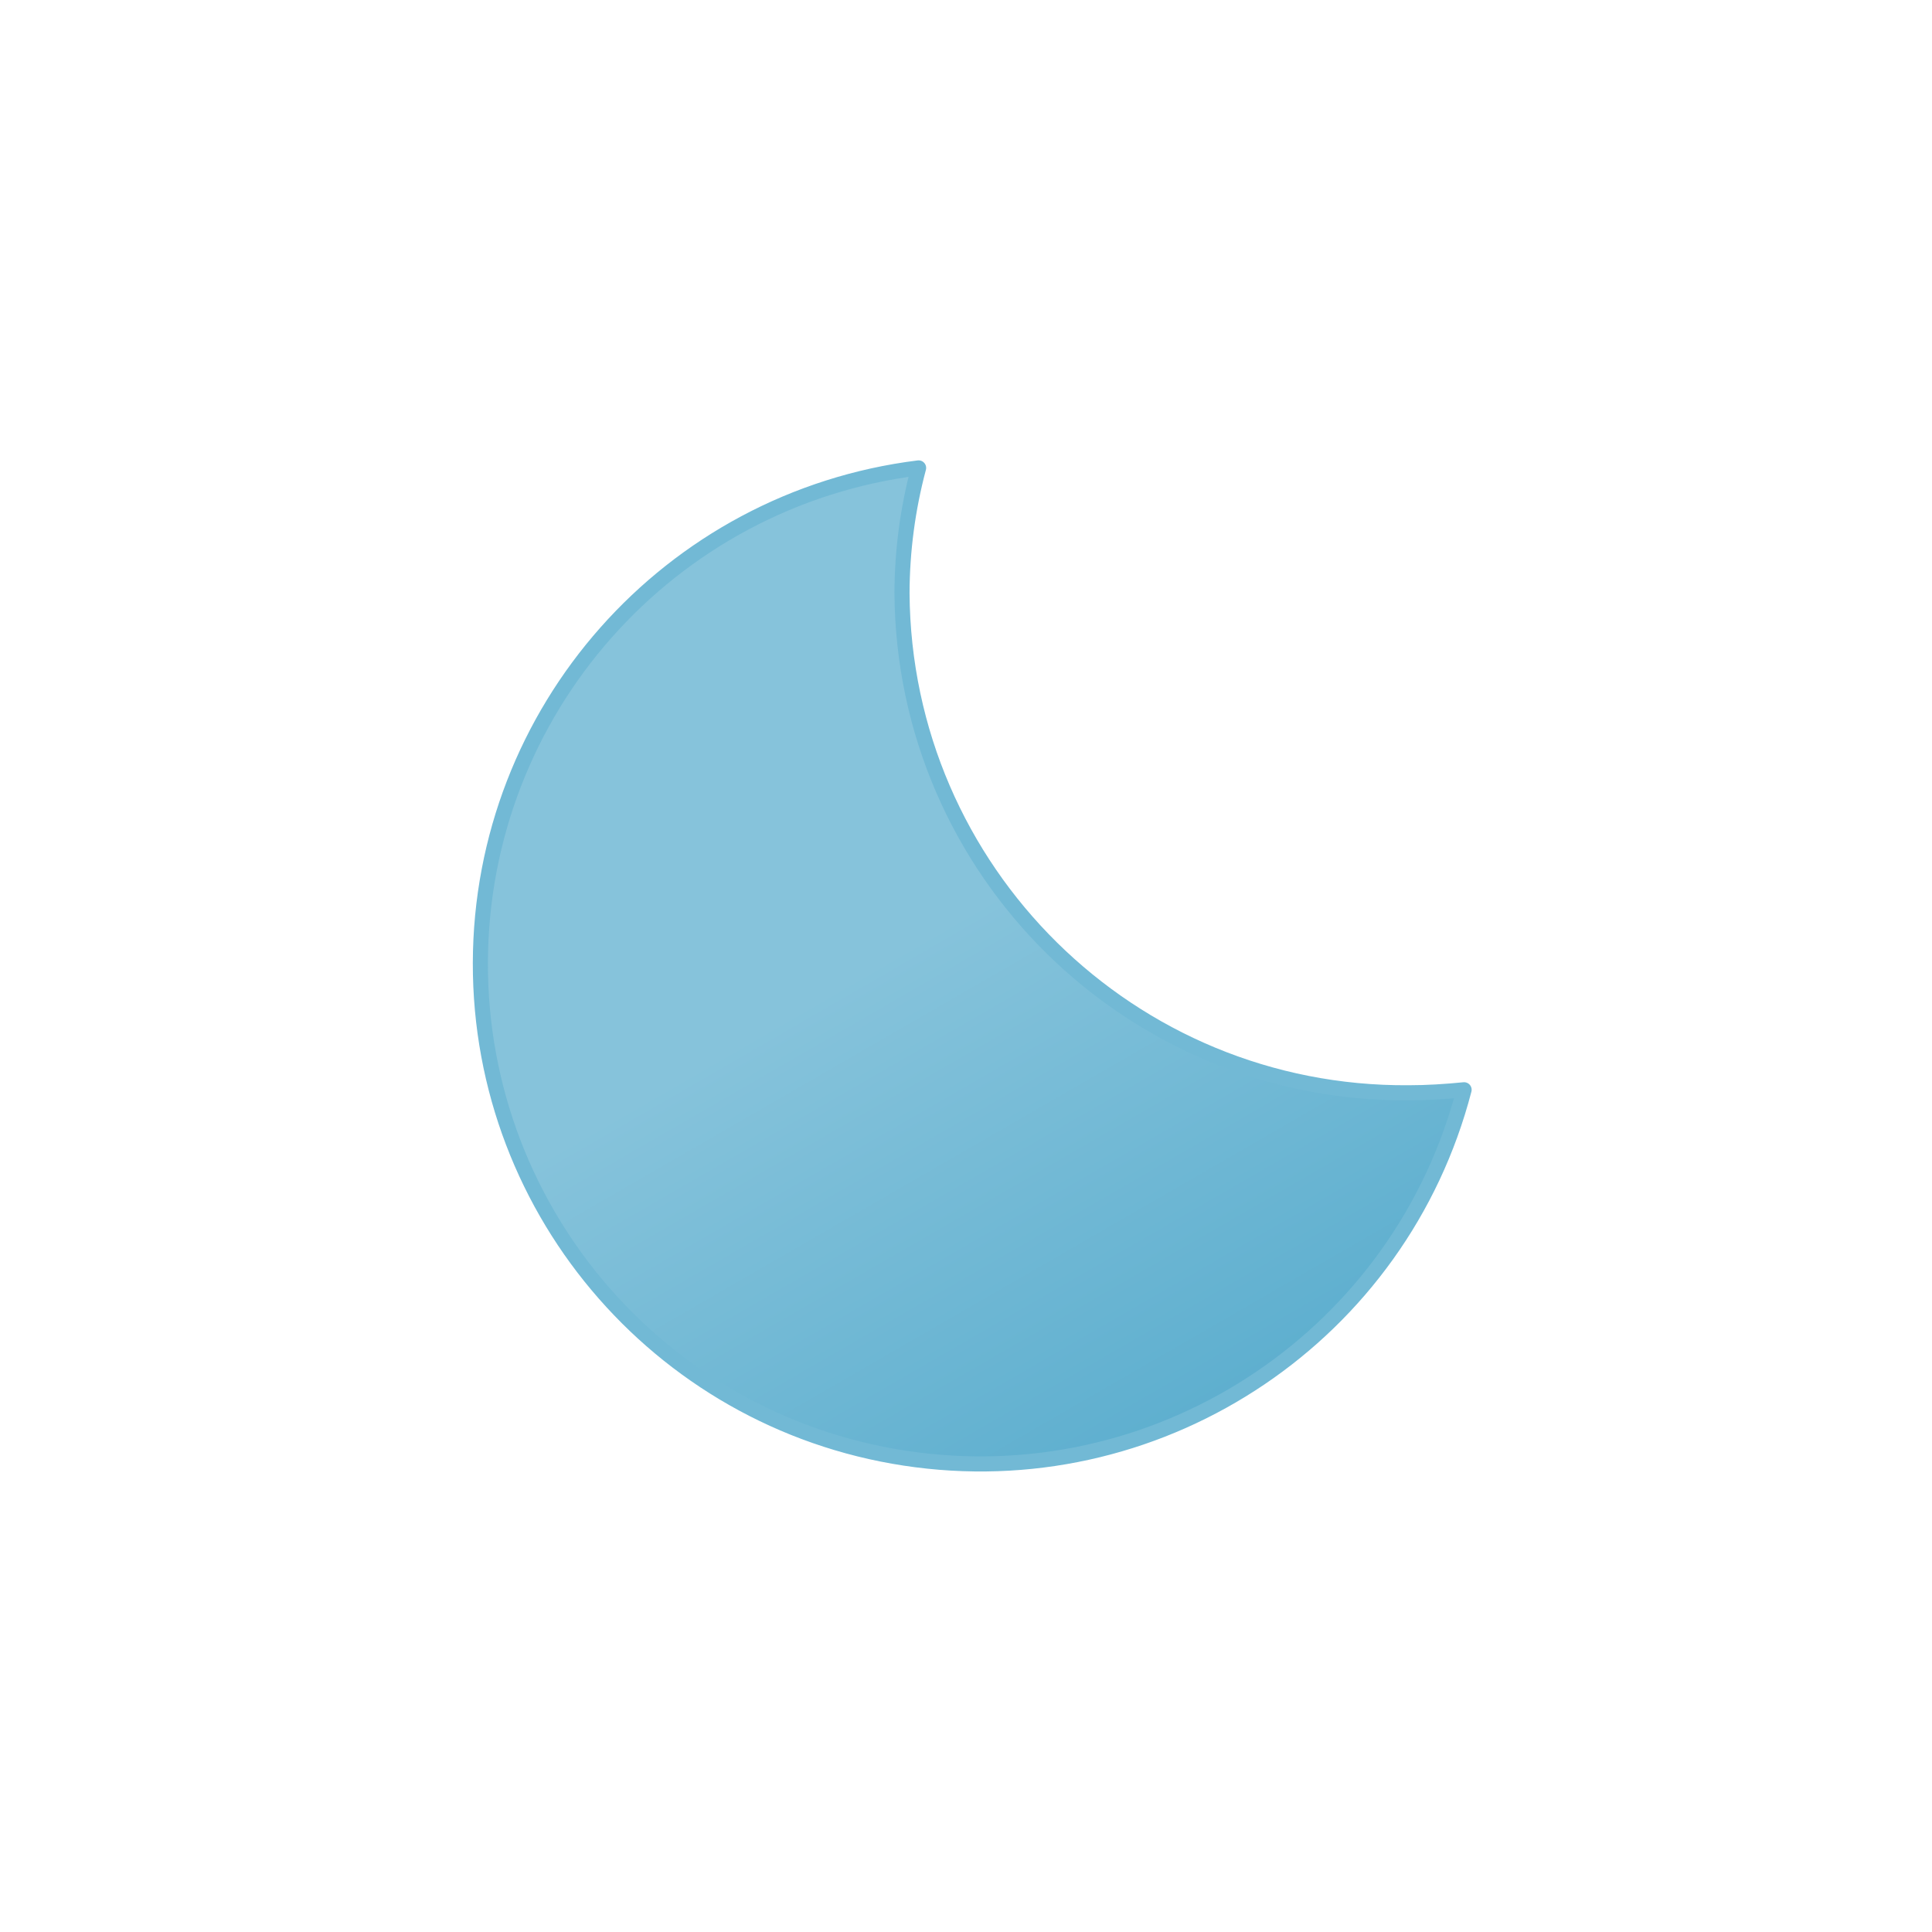
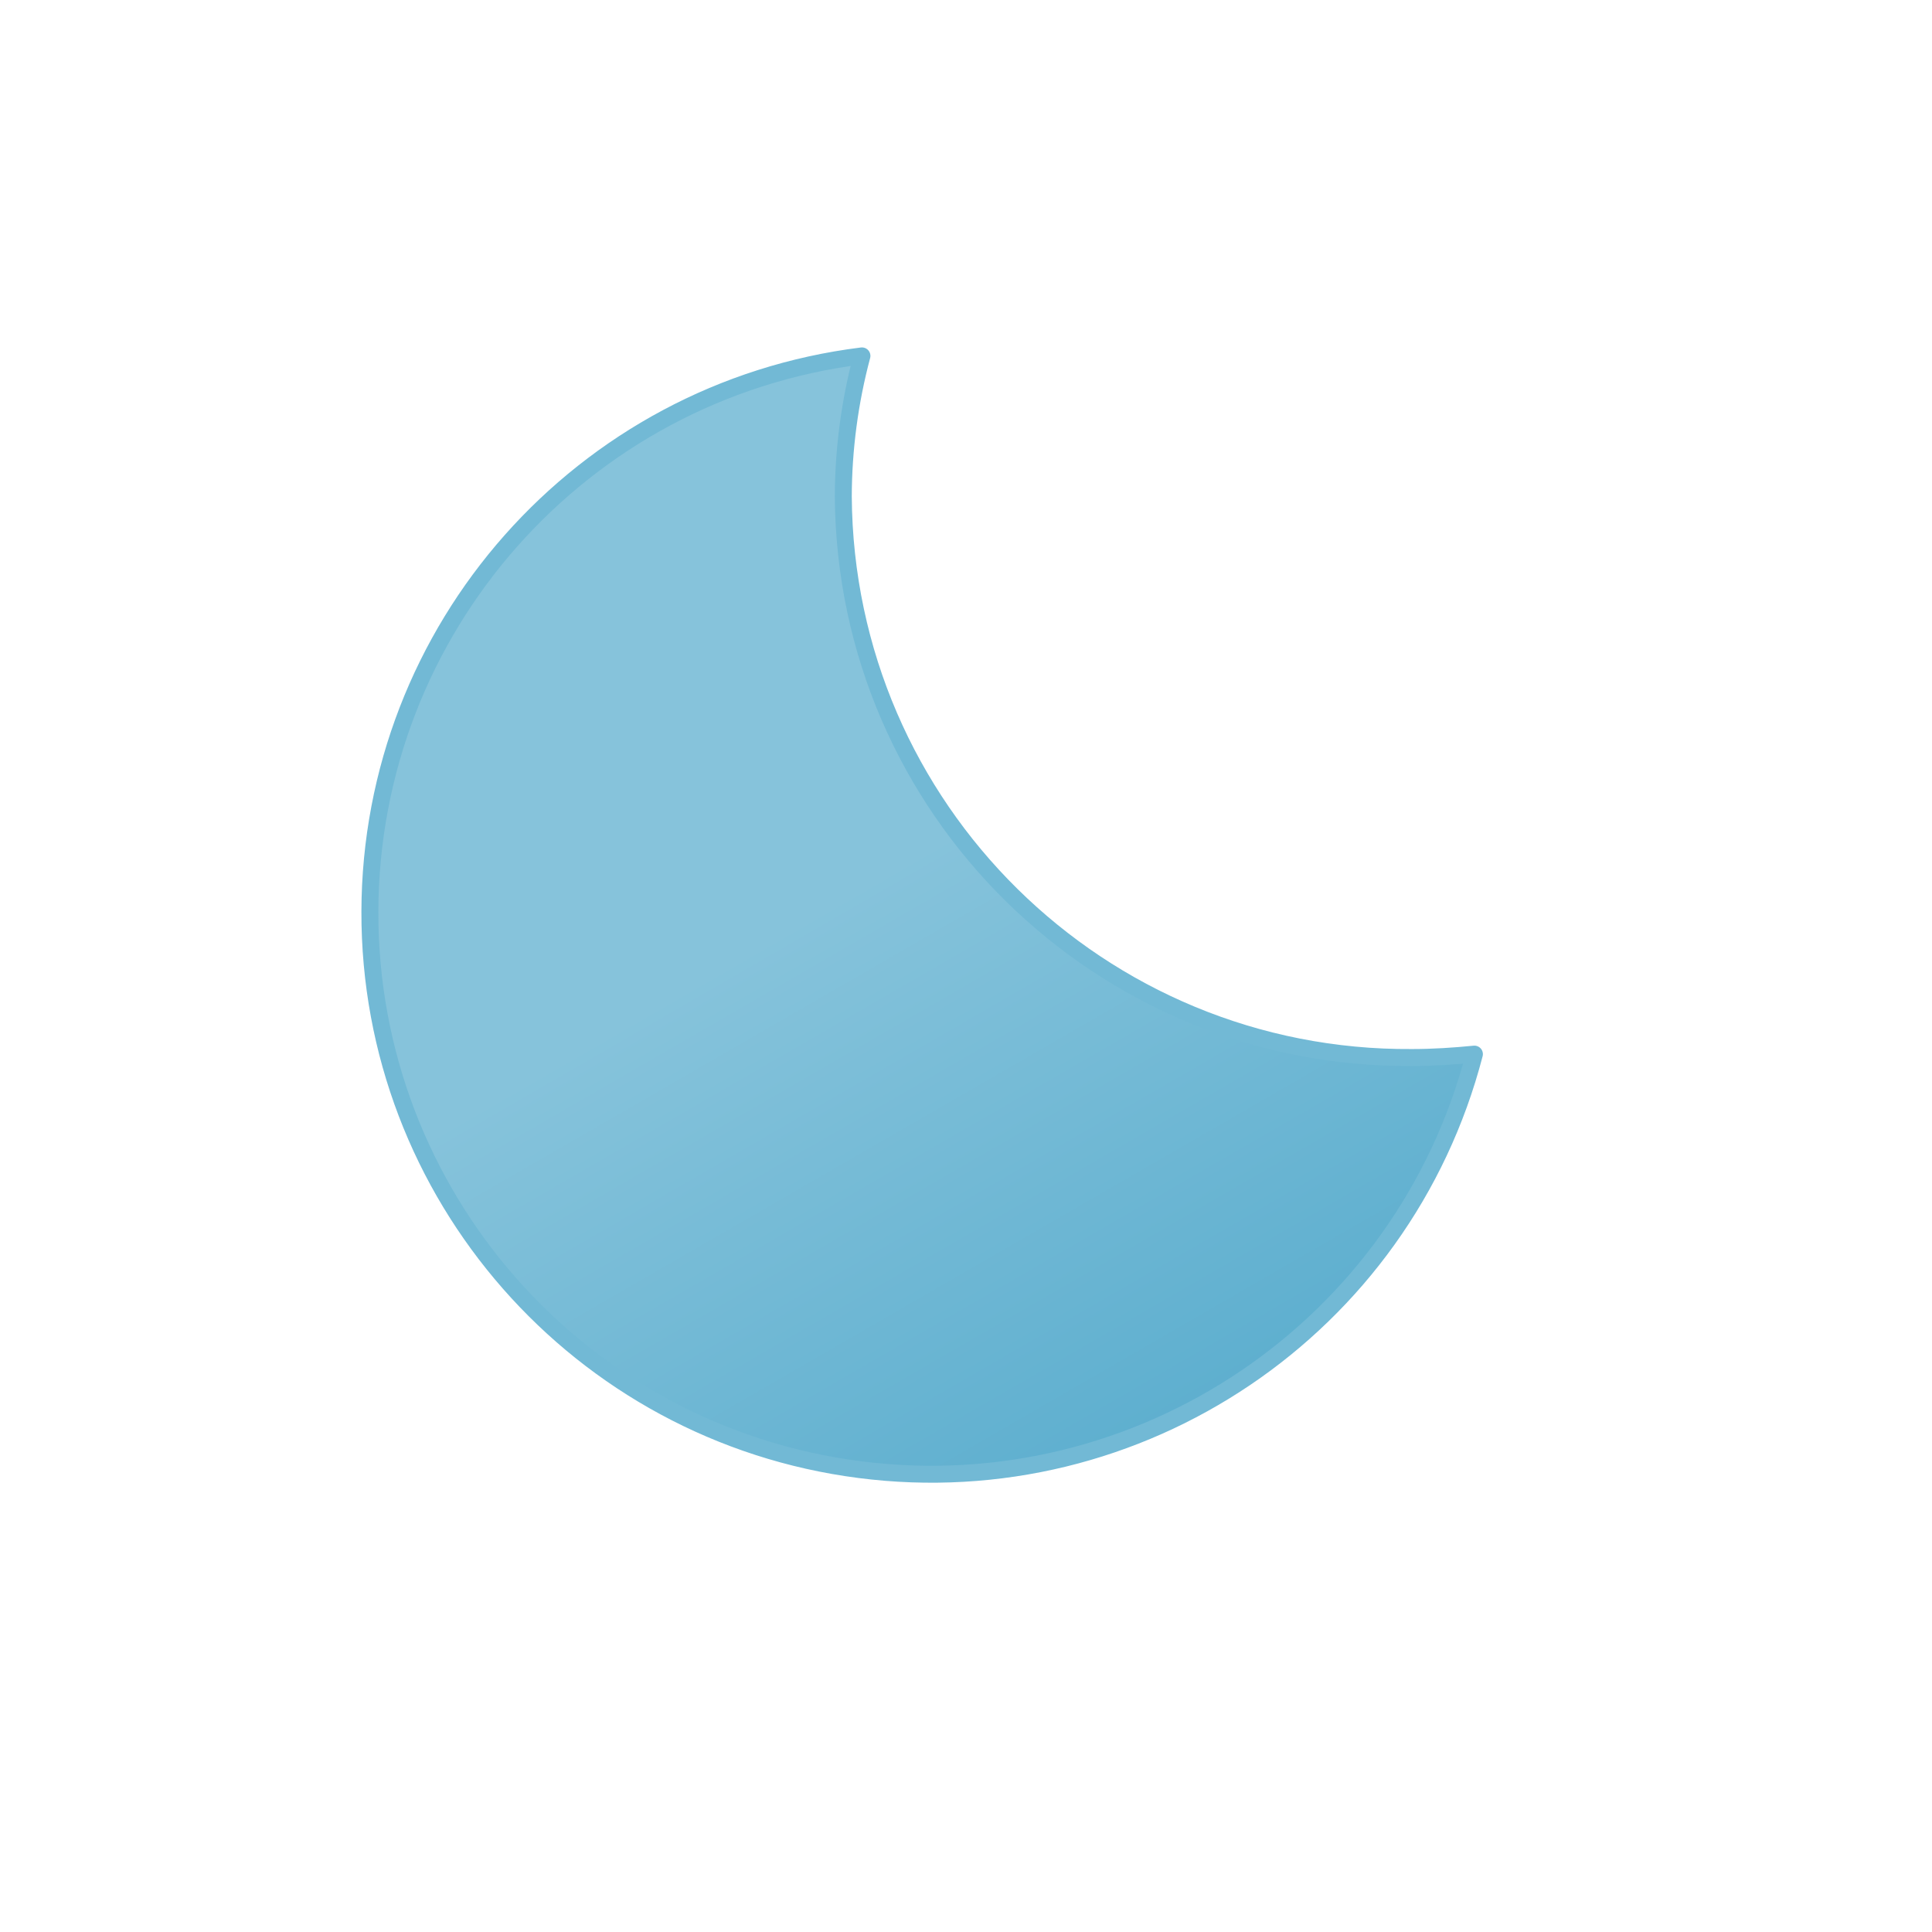
- <svg xmlns="http://www.w3.org/2000/svg" viewBox="0 0 64 64">
+ <svg xmlns="http://www.w3.org/2000/svg" viewBox="5 5 57 57" width="200" height="200">
  <defs>
    <linearGradient id="a" x1="21.92" x2="38.52" y1="18.75" y2="47.52" gradientUnits="userSpaceOnUse">
      <stop offset="0" stop-color="#86c3db" />
      <stop offset=".45" stop-color="#86c3db" />
      <stop offset="1" stop-color="#5eafcf" />
      <animateTransform attributeName="gradientTransform" dur="10s" repeatCount="indefinite" type="rotate" values="5 32 32; -15 32 32; 5 32 32" />
    </linearGradient>
  </defs>
  <path fill="url(#a)" stroke="#72b9d5" stroke-linecap="round" stroke-linejoin="round" stroke-width=".5" d="M46.66 36.2a16.66 16.66 0 01-16.78-16.55 16.29 16.29 0 01.55-4.15A16.56 16.56 0 1048.5 36.1c-.61.06-1.22.1-1.84.1z">
    <animateTransform attributeName="transform" dur="10s" repeatCount="indefinite" type="rotate" values="-5 32 32; 15 32 32; -5 32 32" />
  </path>
</svg>
